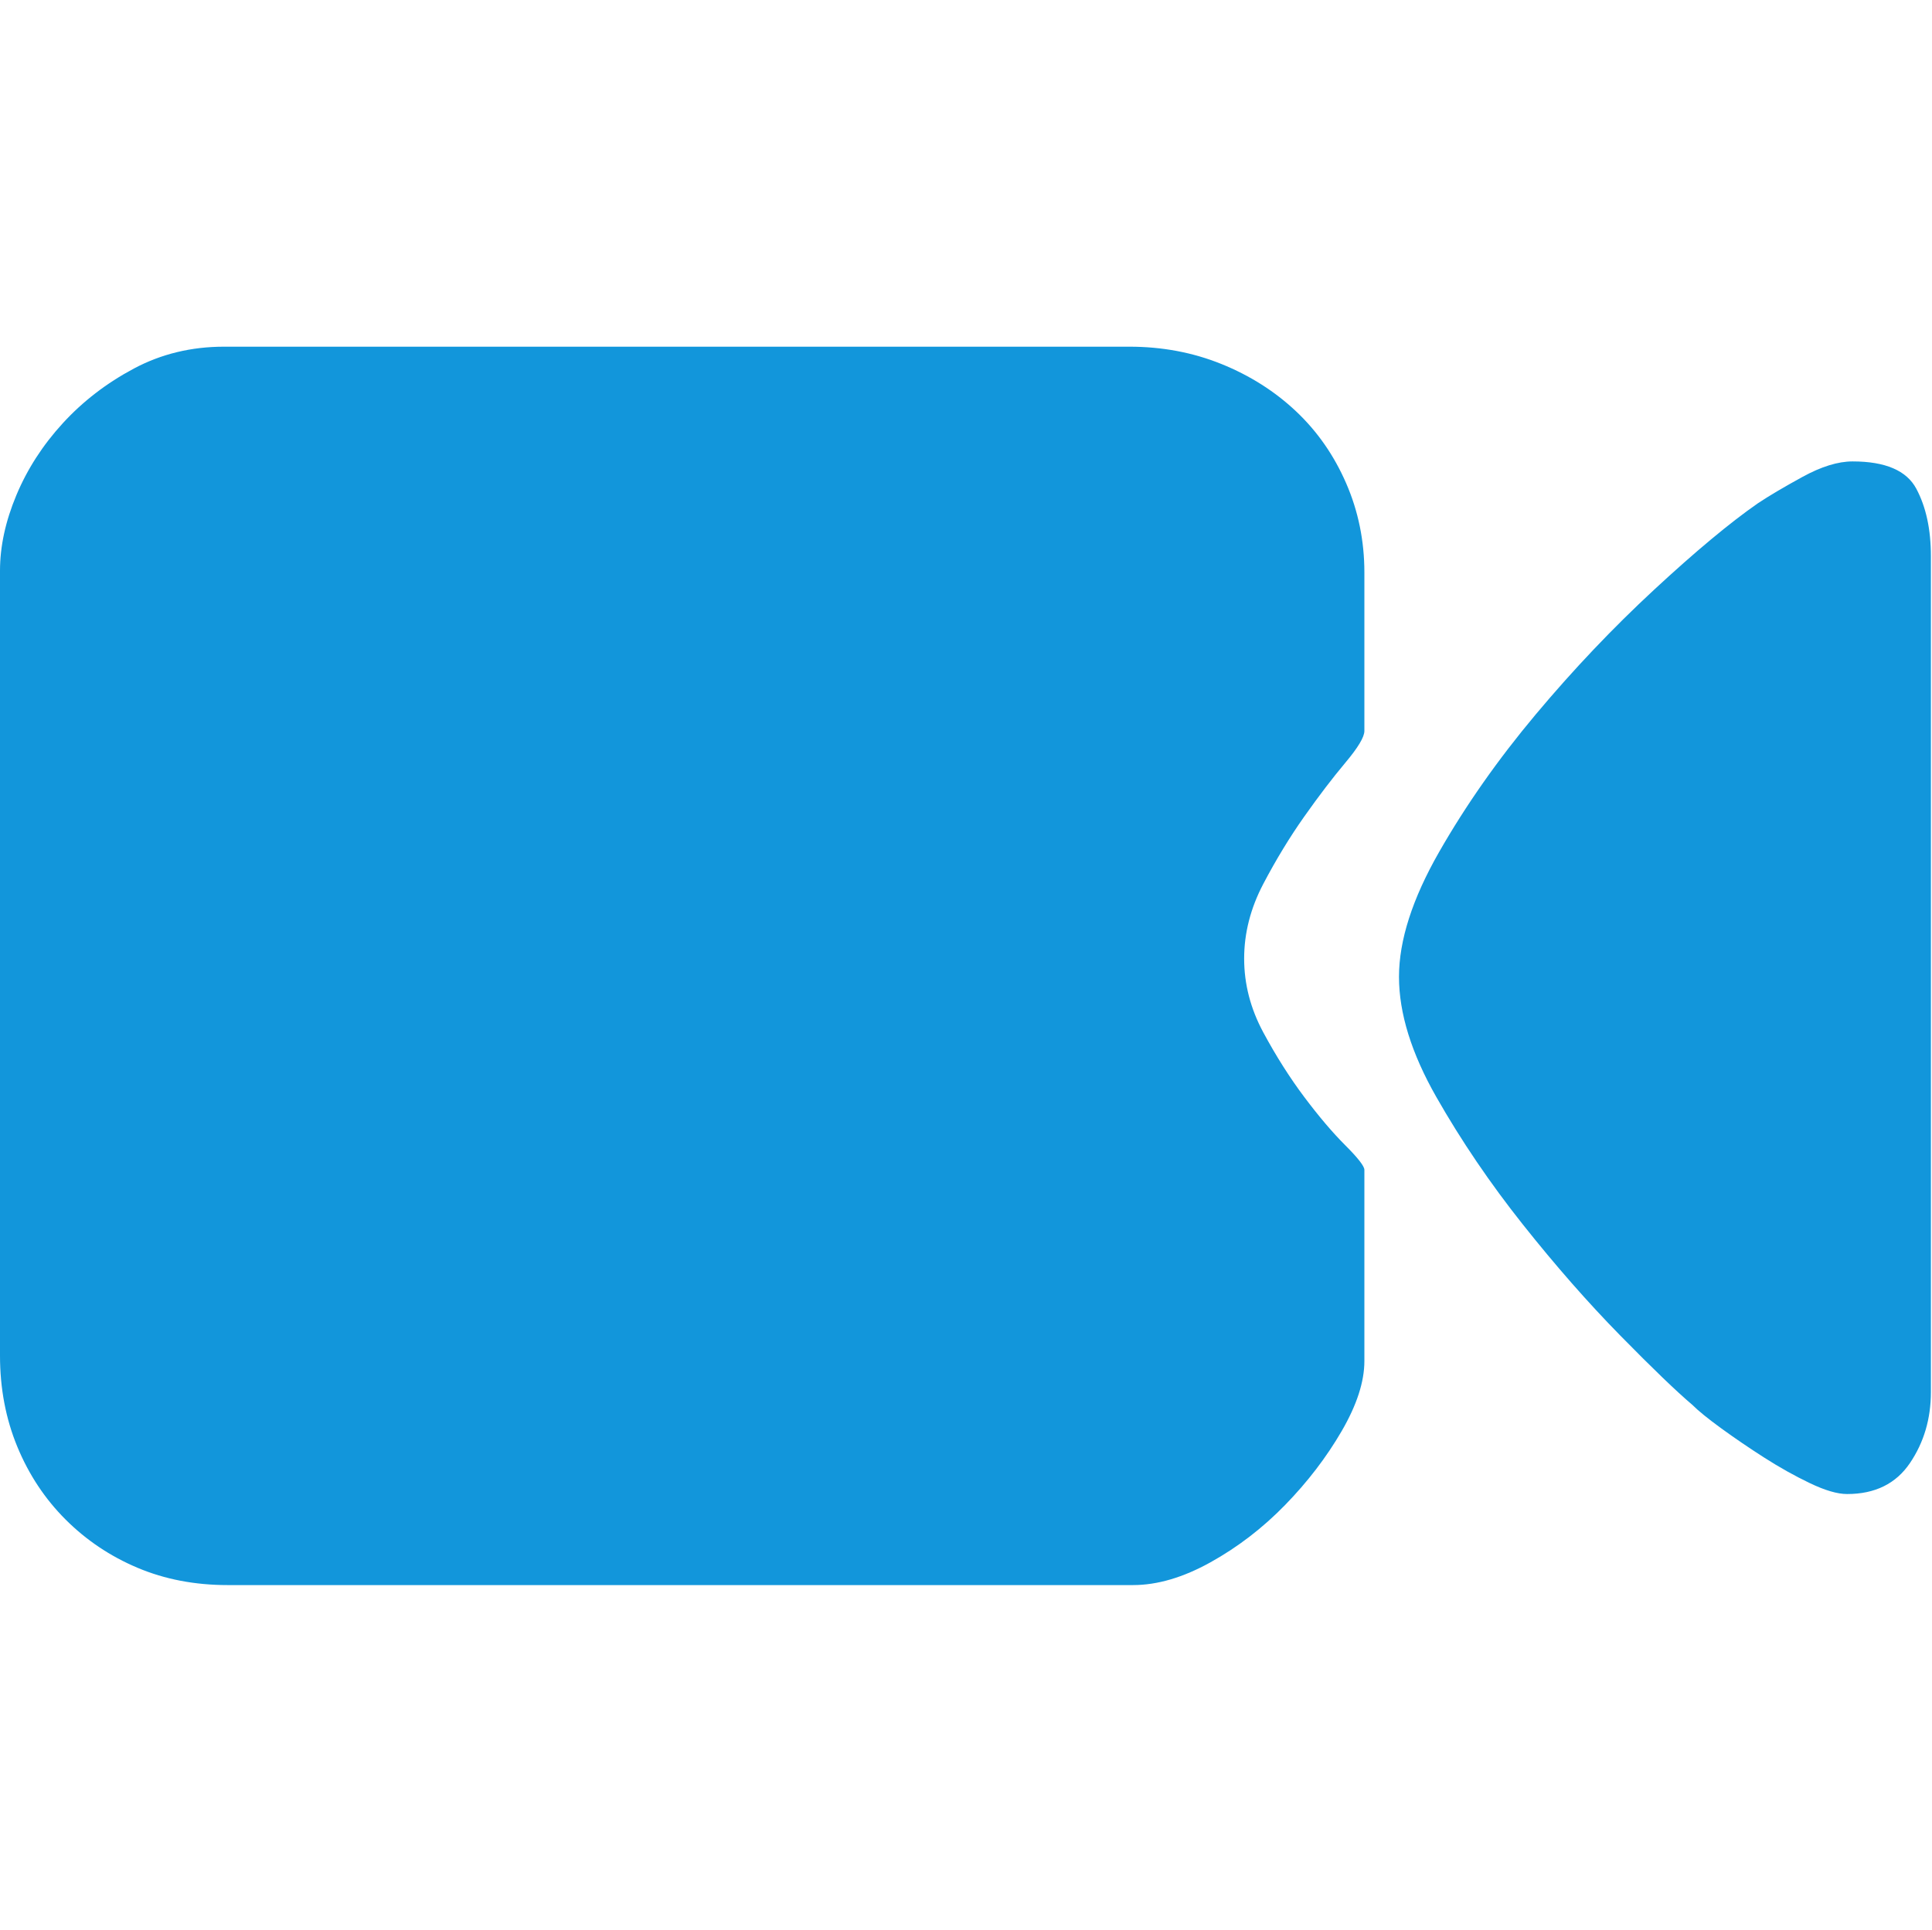
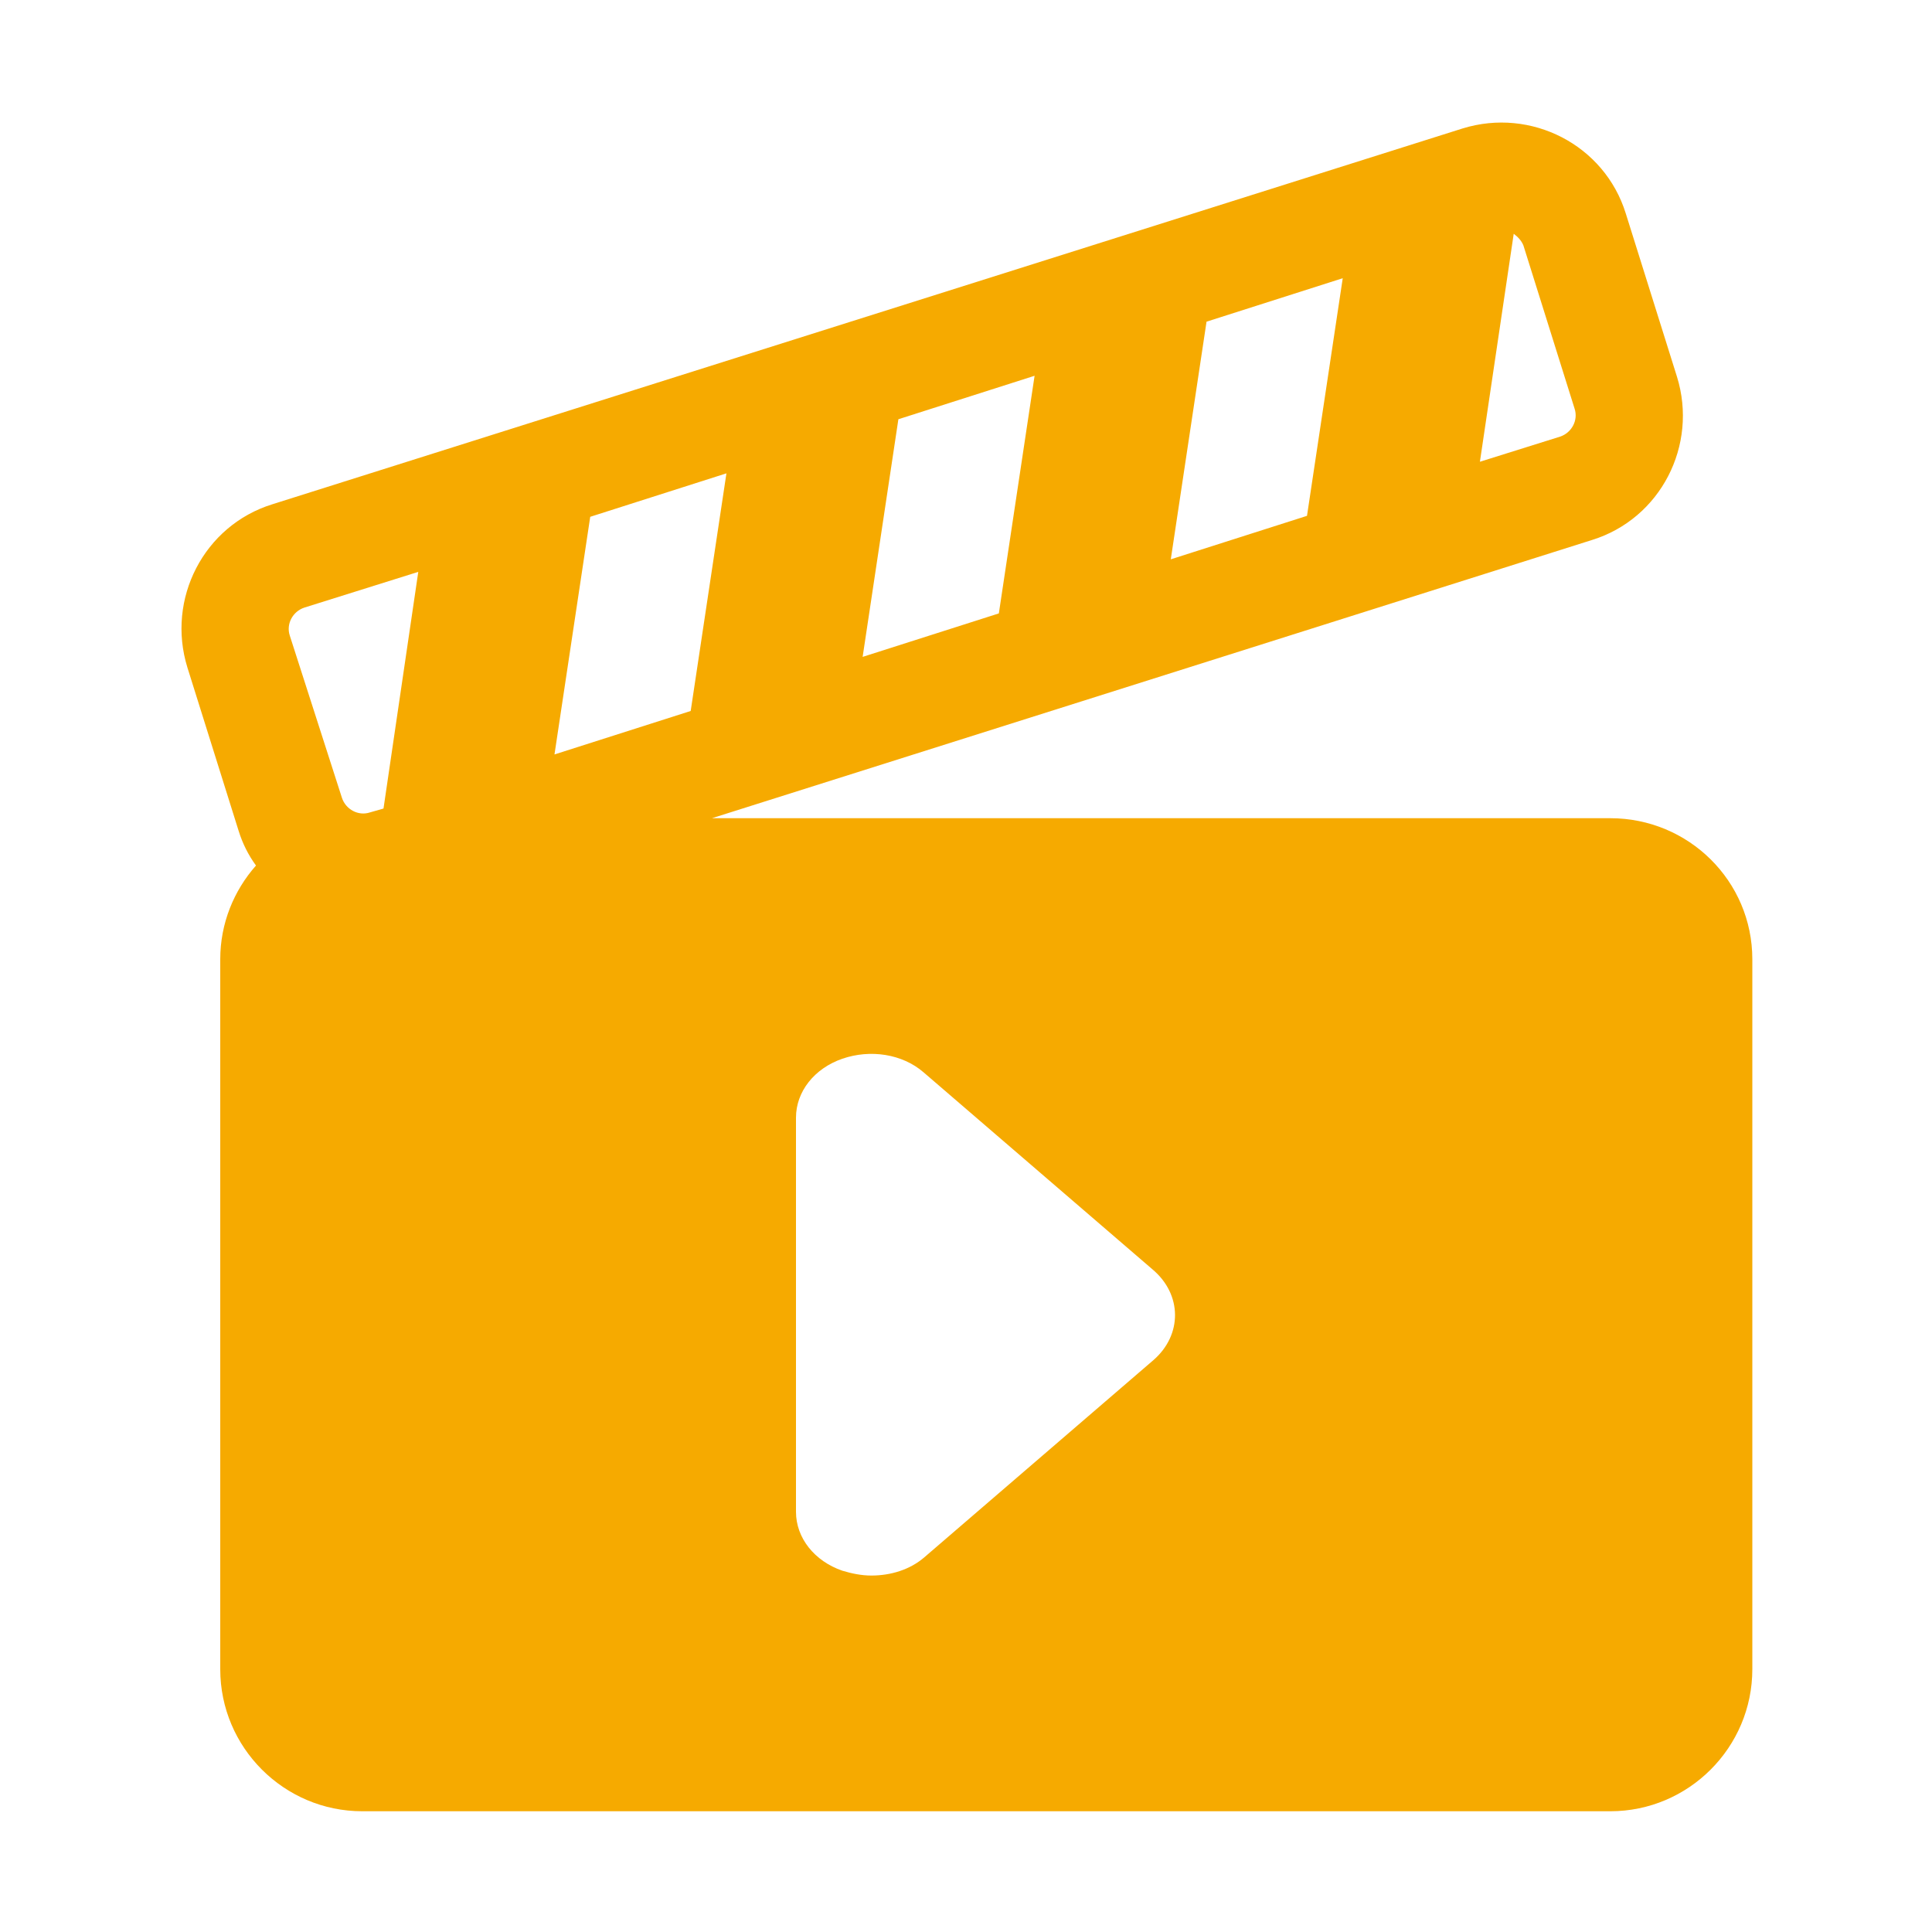
- <svg xmlns="http://www.w3.org/2000/svg" t="1492765306920" class="icon" style="" viewBox="0 0 1025 1024" version="1.1" p-id="2070" width="64.062" height="64">
+ <svg xmlns="http://www.w3.org/2000/svg" t="1498098039596" class="icon" style="" viewBox="0 0 1024 1024" version="1.1" p-id="7025" width="64" height="64">
  <defs>
    <style type="text/css" />
  </defs>
-   <path d="M723.857 387.888c0 3.22-3.382 8.857-10.148 16.911-6.765 8.057-14.012 17.558-21.746 28.511-7.733 10.951-14.981 22.871-21.747 35.756-6.765 12.885-10.147 26.092-10.147 39.623s3.382 26.576 10.147 39.143c6.766 12.561 14.014 23.999 21.747 34.309 7.733 10.309 14.981 18.843 21.746 25.608 6.766 6.765 10.148 11.116 10.148 13.046l0 101.475c0 10.954-4.027 23.355-12.082 37.207-8.051 13.853-18.037 26.898-29.959 39.143-11.916 12.24-25.128 22.387-39.622 30.441-14.498 8.056-28.189 12.079-41.074 12.079L120.801 841.142c-17.392 0-33.34-3.06-47.838-9.18-14.494-6.119-27.218-14.659-38.172-25.608-10.954-10.954-19.493-23.839-25.613-38.658C3.06 752.873 0 736.768 0 719.372L0 302.842c0-12.885 2.899-26.253 8.696-40.106 5.802-13.854 14.013-26.577 24.646-38.176 10.63-11.599 23.194-21.262 37.691-28.99 14.498-7.733 30.442-11.599 47.839-11.599l480.312 0c17.396 0 33.668 3.061 48.806 9.179 15.143 6.12 28.351 14.498 39.623 25.129 11.277 10.631 20.134 23.355 26.581 38.175 6.442 14.816 9.663 30.604 9.663 47.355L723.857 387.888 723.857 387.888zM1024.415 297.045l0 441.659c0 14.17-3.706 26.738-11.116 37.686-7.407 10.954-18.521 16.433-33.341 16.433-5.152 0-11.756-1.936-19.811-5.802-8.055-3.867-16.105-8.373-24.16-13.53-8.052-5.152-15.623-10.309-22.709-15.461-7.088-5.157-12.244-9.341-15.466-12.561-8.372-7.088-21.097-19.332-38.17-36.728-17.074-17.396-34.309-37.045-51.705-58.95-17.398-21.907-32.696-44.456-45.908-67.649-13.209-23.198-19.811-44.457-19.811-63.789 0-19.326 7.086-41.392 21.262-66.198 14.175-24.806 31.248-49.128 51.222-72.967 19.973-23.839 40.913-45.904 62.815-66.199 21.907-20.295 40.272-35.599 55.087-45.903 5.797-3.866 13.692-8.539 23.678-14.014 9.985-5.478 18.847-8.217 26.576-8.217 17.396 0 28.673 4.834 33.825 14.498 5.157 9.665 7.733 21.581 7.733 35.756L1024.415 297.045 1024.415 297.045zM1024.415 297.045" p-id="2071" fill="#1296db" />
+   <path d="M853.504 433.664h-476.16l466.432-147.456c36.352-11.264 56.32-50.176 45.056-86.528l-27.136-86.528c-11.264-36.352-50.176-56.32-86.528-45.056L144.384 267.264c-36.352 11.264-56.32 50.176-45.056 86.528l27.136 86.528c2.048 6.656 5.12 12.8 9.216 18.432-11.776 13.312-18.944 30.72-18.944 49.664v376.32c0 41.472 33.792 75.264 75.264 75.264h661.504c41.472 0 75.264-33.792 75.264-75.264V508.416c0-41.472-33.792-74.752-75.264-74.752z m-51.2-309.76c2.048 1.536 4.096 3.584 5.12 6.144l27.136 86.528c2.048 6.144-1.536 12.8-7.68 14.848l-42.496 13.312 17.92-120.832z m-162.816 46.592l72.192-23.04-18.944 125.952-72.192 23.04 18.944-125.952zM476.16 222.208l72.192-23.04-18.944 125.952L457.216 348.16l18.944-125.952zM203.264 428.544l-7.168 2.048c-6.144 2.048-12.8-1.536-14.848-7.68L153.6 336.896c-2.048-6.144 1.536-12.8 7.68-14.848l60.416-18.944-18.432 125.44z m90.624-28.672l18.944-125.952 72.192-23.04-18.944 125.952-72.192 23.04z m317.44 321.024l-121.344 104.448c-7.68 6.656-17.92 9.728-28.16 9.728-5.12 0-10.24-1.024-15.36-2.56-14.848-5.12-24.576-17.408-24.576-31.232V592.384c0-13.824 9.728-26.112 24.576-31.232s31.744-2.56 43.008 7.168l121.344 104.448c15.872 13.312 15.872 34.816 0.512 48.128z" fill="#f6aa00" p-id="7026" />
</svg>
